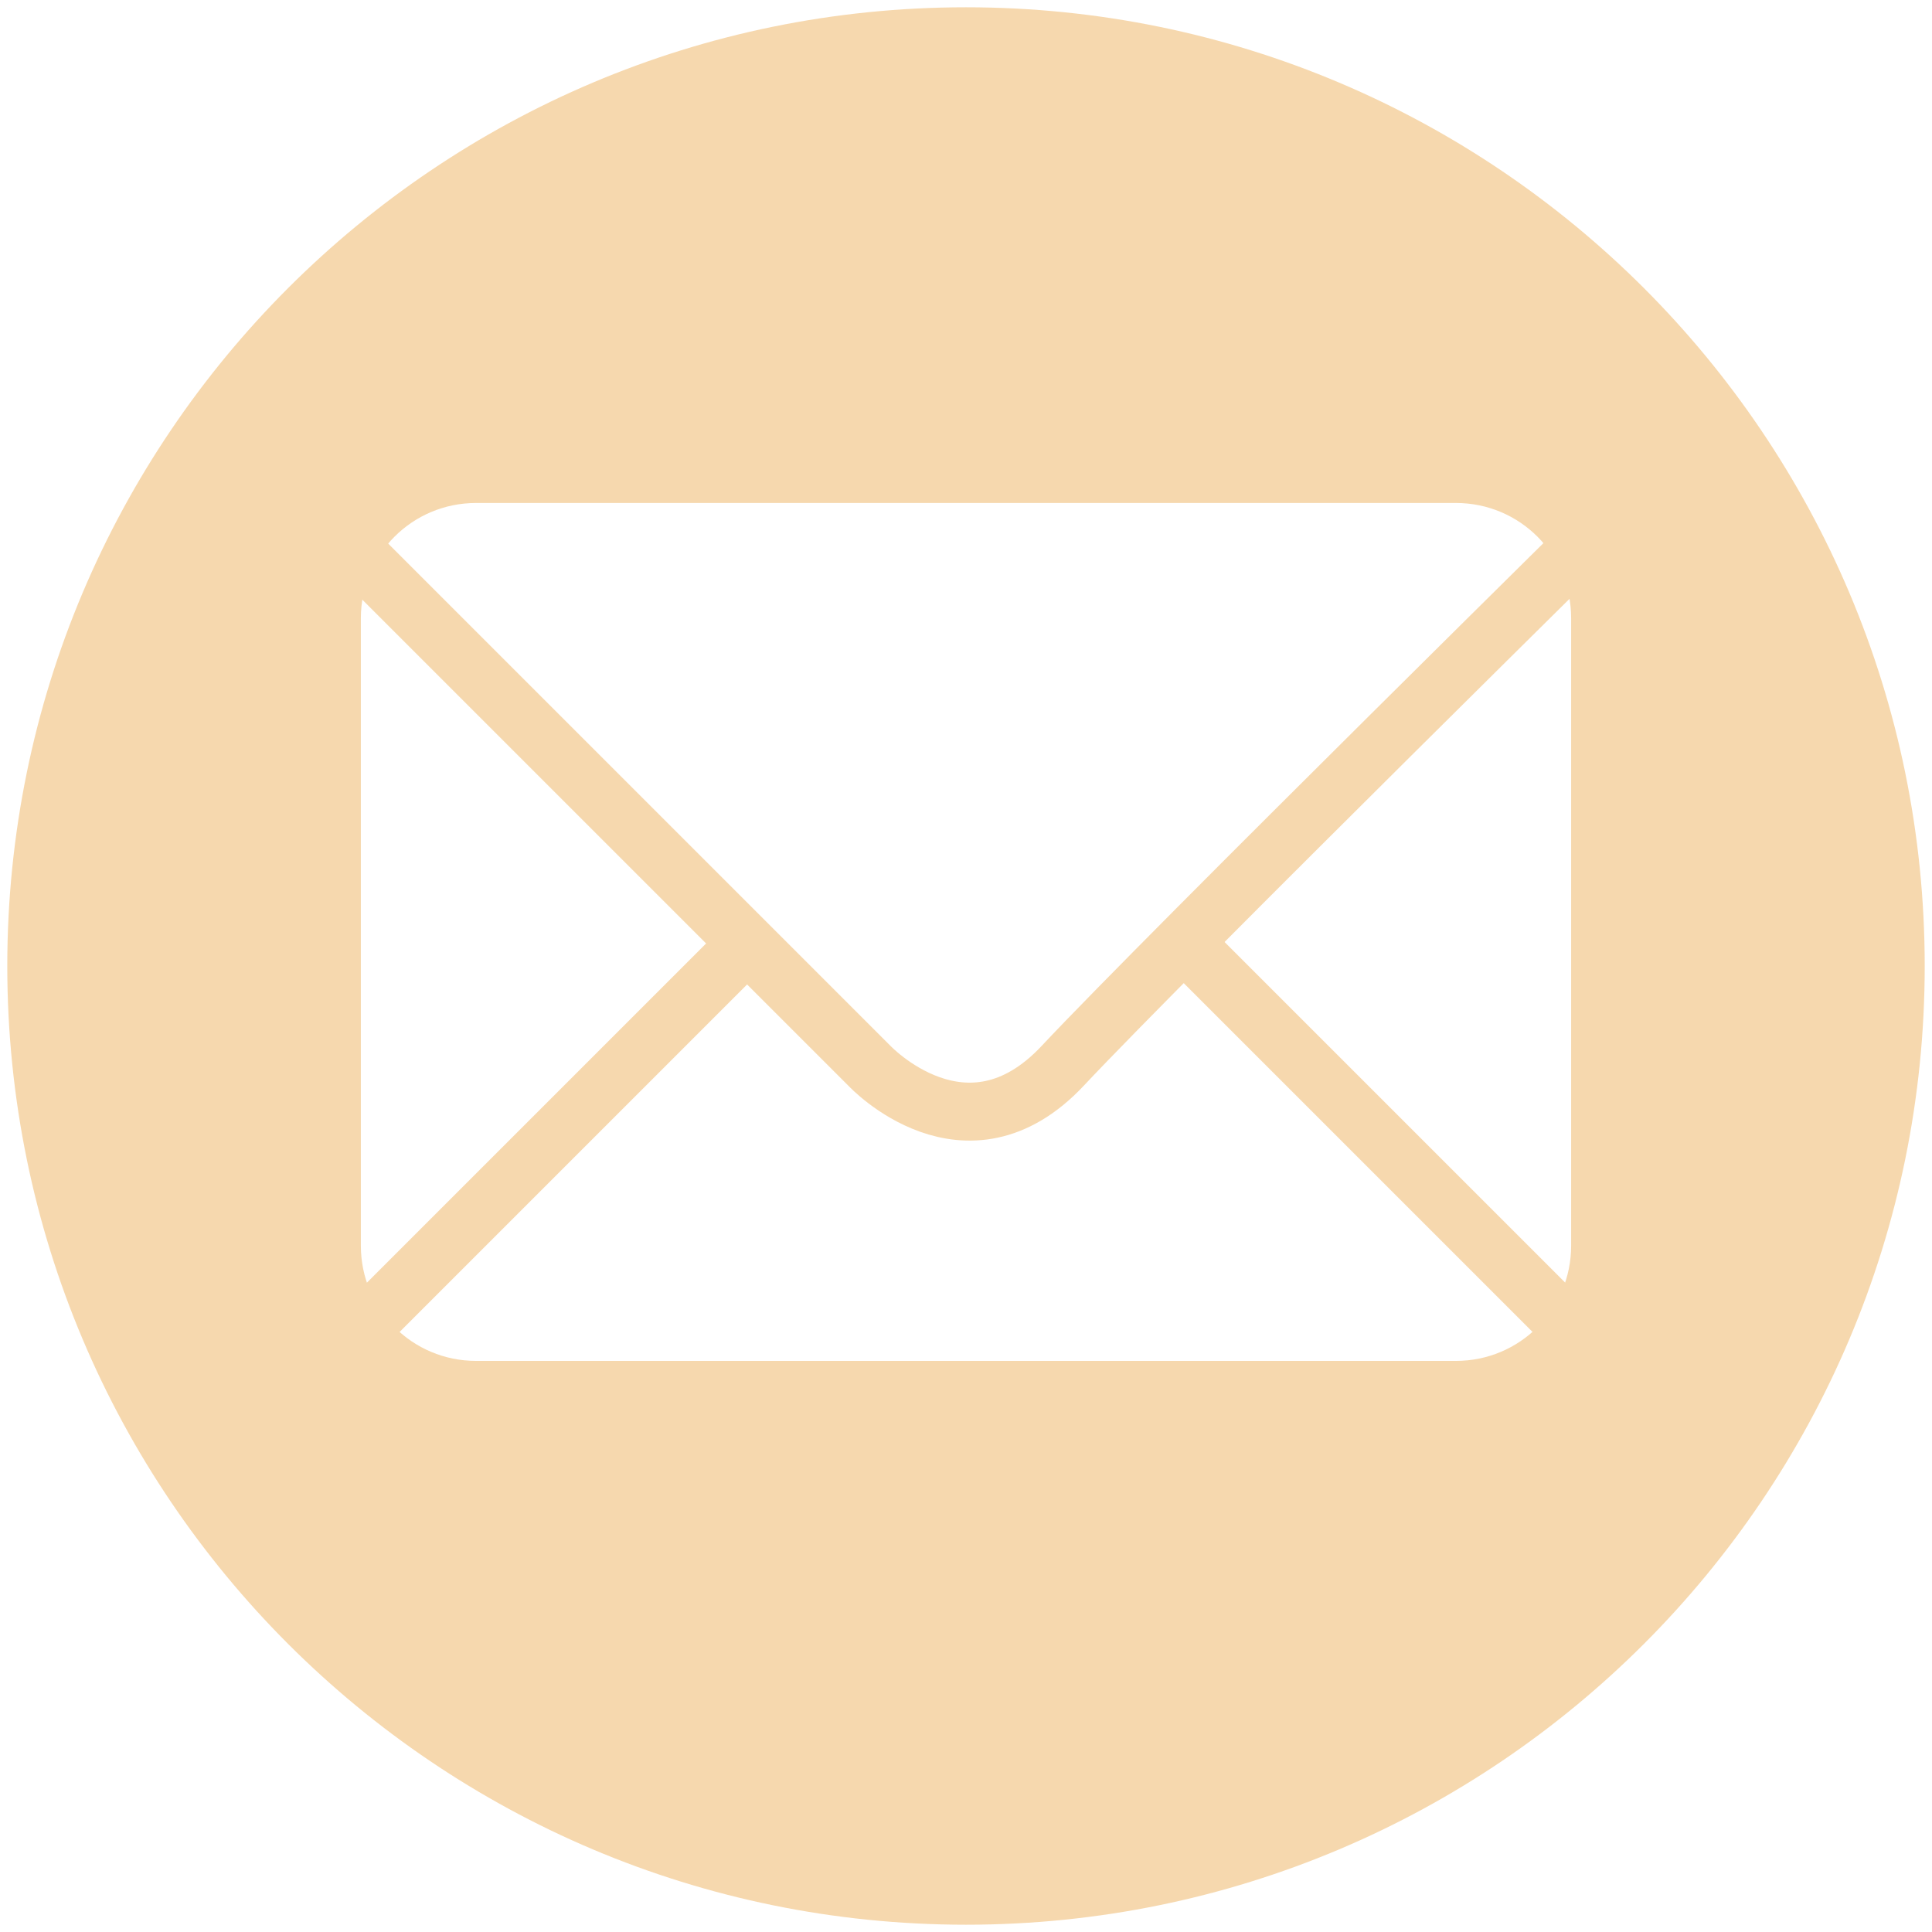
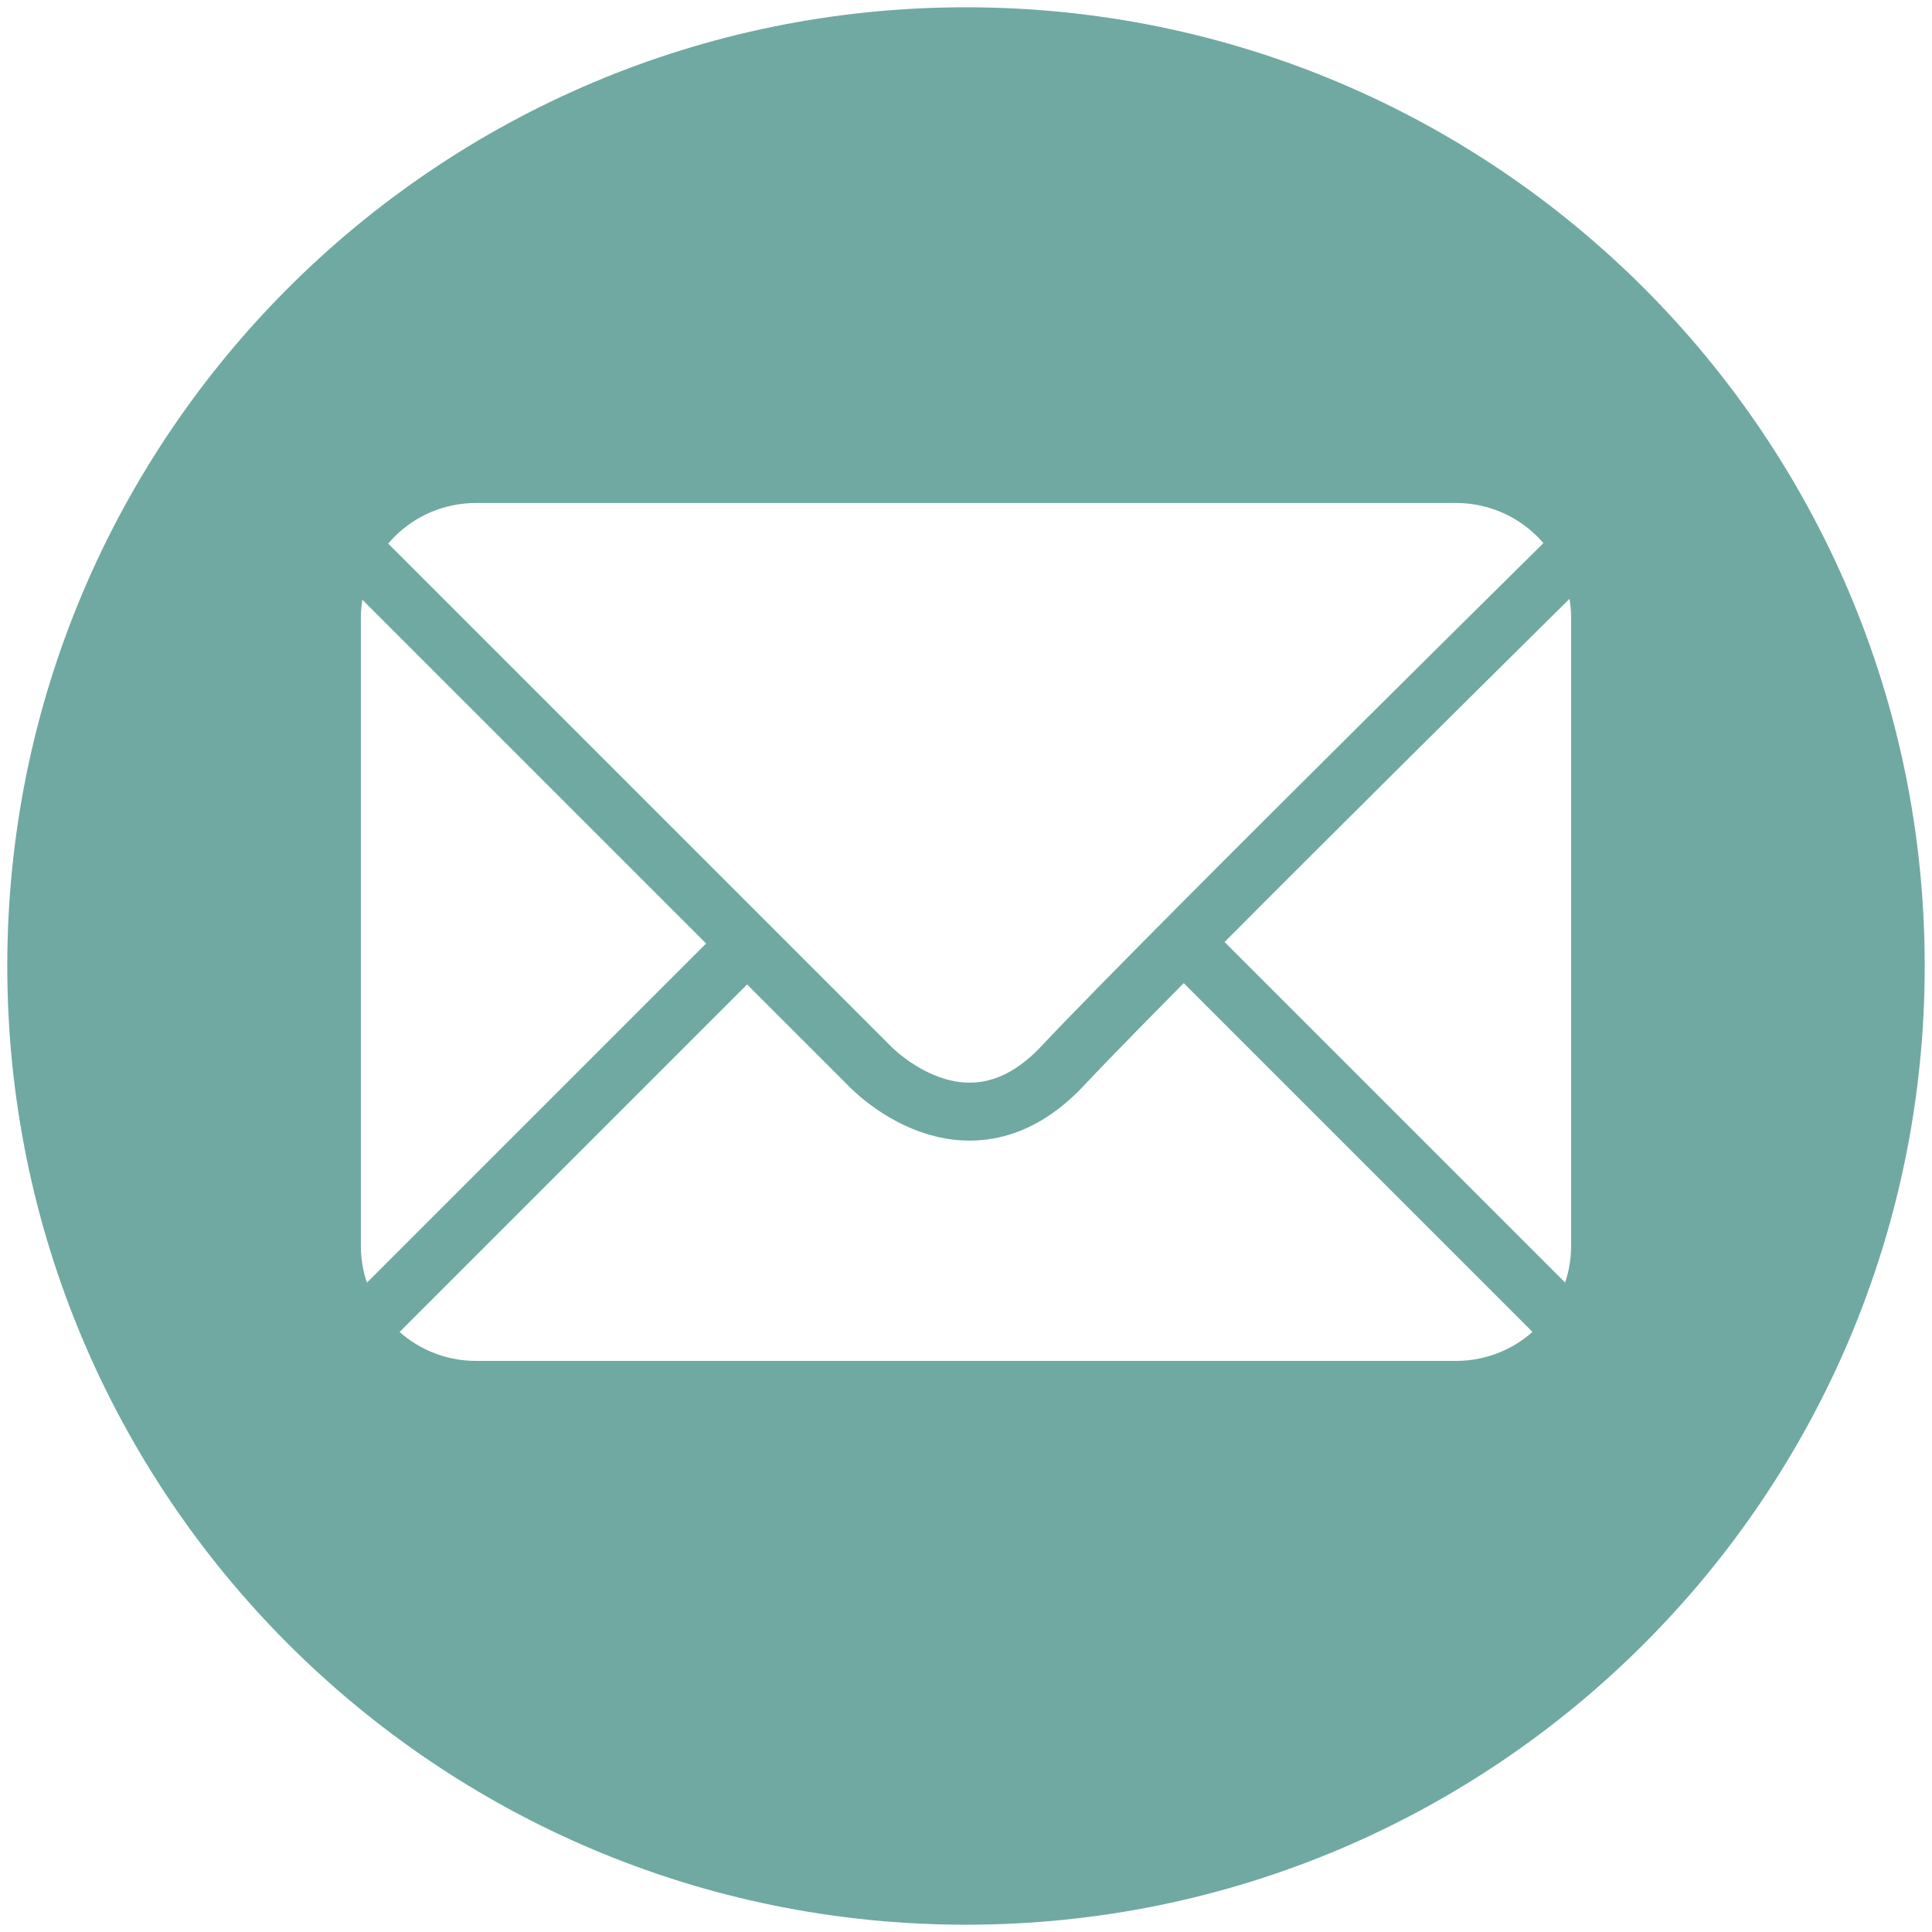
<svg xmlns="http://www.w3.org/2000/svg" version="1.1" id="svg2" width="1000" height="1000" viewBox="0 0 1000 1000">
  <defs id="defs6">
    </defs>
-   <path style="fill:#f6d8ae;fill-opacity:1;stroke:none;stroke-width:7.538;stroke-linecap:butt;stroke-linejoin:round;stroke-miterlimit:4;stroke-dasharray:none;stroke-dashoffset:0;stroke-opacity:1;paint-order:normal" d="M 500 3.77 A 496.231 496.231 0 0 0 3.77 500 A 496.231 496.231 0 0 0 500 996.23 A 496.231 496.231 0 0 0 996.23 500 A 496.231 496.231 0 0 0 500 3.77 z M 246.441 260.34 L 753.559 260.34 C 786.611 260.34 813.221 286.948 813.221 320 L 813.221 644.746 C 813.221 677.798 786.611 704.406 753.559 704.406 L 246.441 704.406 C 213.389 704.406 186.779 677.798 186.779 644.746 L 186.779 320 C 186.779 286.948 213.389 260.34 246.441 260.34 z " id="path4484" />
-   <g id="g4524" transform="translate(0.03547138,-5)" style="stroke:#f6d8ae;stroke-opacity:1">
-     <path id="path4489" d="m 150.003,256.682 300,300 c 0,0 49.997,53.318 100,0 53.624,-57.179 300,-300 300,-300" style="fill:none;stroke:#f6d8ae;stroke-width:30;stroke-linecap:butt;stroke-linejoin:miter;stroke-miterlimit:4;stroke-dasharray:none;stroke-opacity:1" />
-     <g style="stroke:#f6d8ae;stroke-width:30;stroke-miterlimit:4;stroke-dasharray:none;stroke-opacity:1" id="g4518">
-       <path style="fill:none;stroke:#f6d8ae;stroke-width:30;stroke-linecap:butt;stroke-linejoin:miter;stroke-miterlimit:4;stroke-dasharray:none;stroke-opacity:1" d="M 160,720 390,490" id="path4495" />
-       <path style="fill:none;stroke:#f6d8ae;stroke-width:30;stroke-linecap:butt;stroke-linejoin:miter;stroke-miterlimit:4;stroke-dasharray:none;stroke-opacity:1" d="M 610,490 840,720" id="path4514" />
+   <path style="fill:#70a9a1;fill-opacity:1;stroke:none;stroke-width:7.538;stroke-linecap:butt;stroke-linejoin:round;stroke-miterlimit:4;stroke-dasharray:none;stroke-dashoffset:0;stroke-opacity:1;paint-order:normal" d="M 500 3.77 A 496.231 496.231 0 0 0 3.77 500 A 496.231 496.231 0 0 0 500 996.23 A 496.231 496.231 0 0 0 996.23 500 A 496.231 496.231 0 0 0 500 3.77 z M 246.441 260.34 L 753.559 260.34 C 786.611 260.34 813.221 286.948 813.221 320 L 813.221 644.746 C 813.221 677.798 786.611 704.406 753.559 704.406 L 246.441 704.406 C 213.389 704.406 186.779 677.798 186.779 644.746 L 186.779 320 C 186.779 286.948 213.389 260.34 246.441 260.34 z " id="path4484" />
+   <g id="g4524" transform="translate(0.03547138,-5)" style="stroke:#70a9a1;stroke-opacity:1">
+     <path id="path4489" d="m 150.003,256.682 300,300 c 0,0 49.997,53.318 100,0 53.624,-57.179 300,-300 300,-300" style="fill:none;stroke:#70a9a1;stroke-width:30;stroke-linecap:butt;stroke-linejoin:miter;stroke-miterlimit:4;stroke-dasharray:none;stroke-opacity:1" />
+     <g style="stroke:#70a9a1;stroke-width:30;stroke-miterlimit:4;stroke-dasharray:none;stroke-opacity:1" id="g4518">
+       <path style="fill:none;stroke:#70a9a1;stroke-width:30;stroke-linecap:butt;stroke-linejoin:miter;stroke-miterlimit:4;stroke-dasharray:none;stroke-opacity:1" d="M 160,720 390,490" id="path4495" />
+       <path style="fill:none;stroke:#70a9a1;stroke-width:30;stroke-linecap:butt;stroke-linejoin:miter;stroke-miterlimit:4;stroke-dasharray:none;stroke-opacity:1" d="M 610,490 840,720" id="path4514" />
    </g>
  </g>
</svg>
